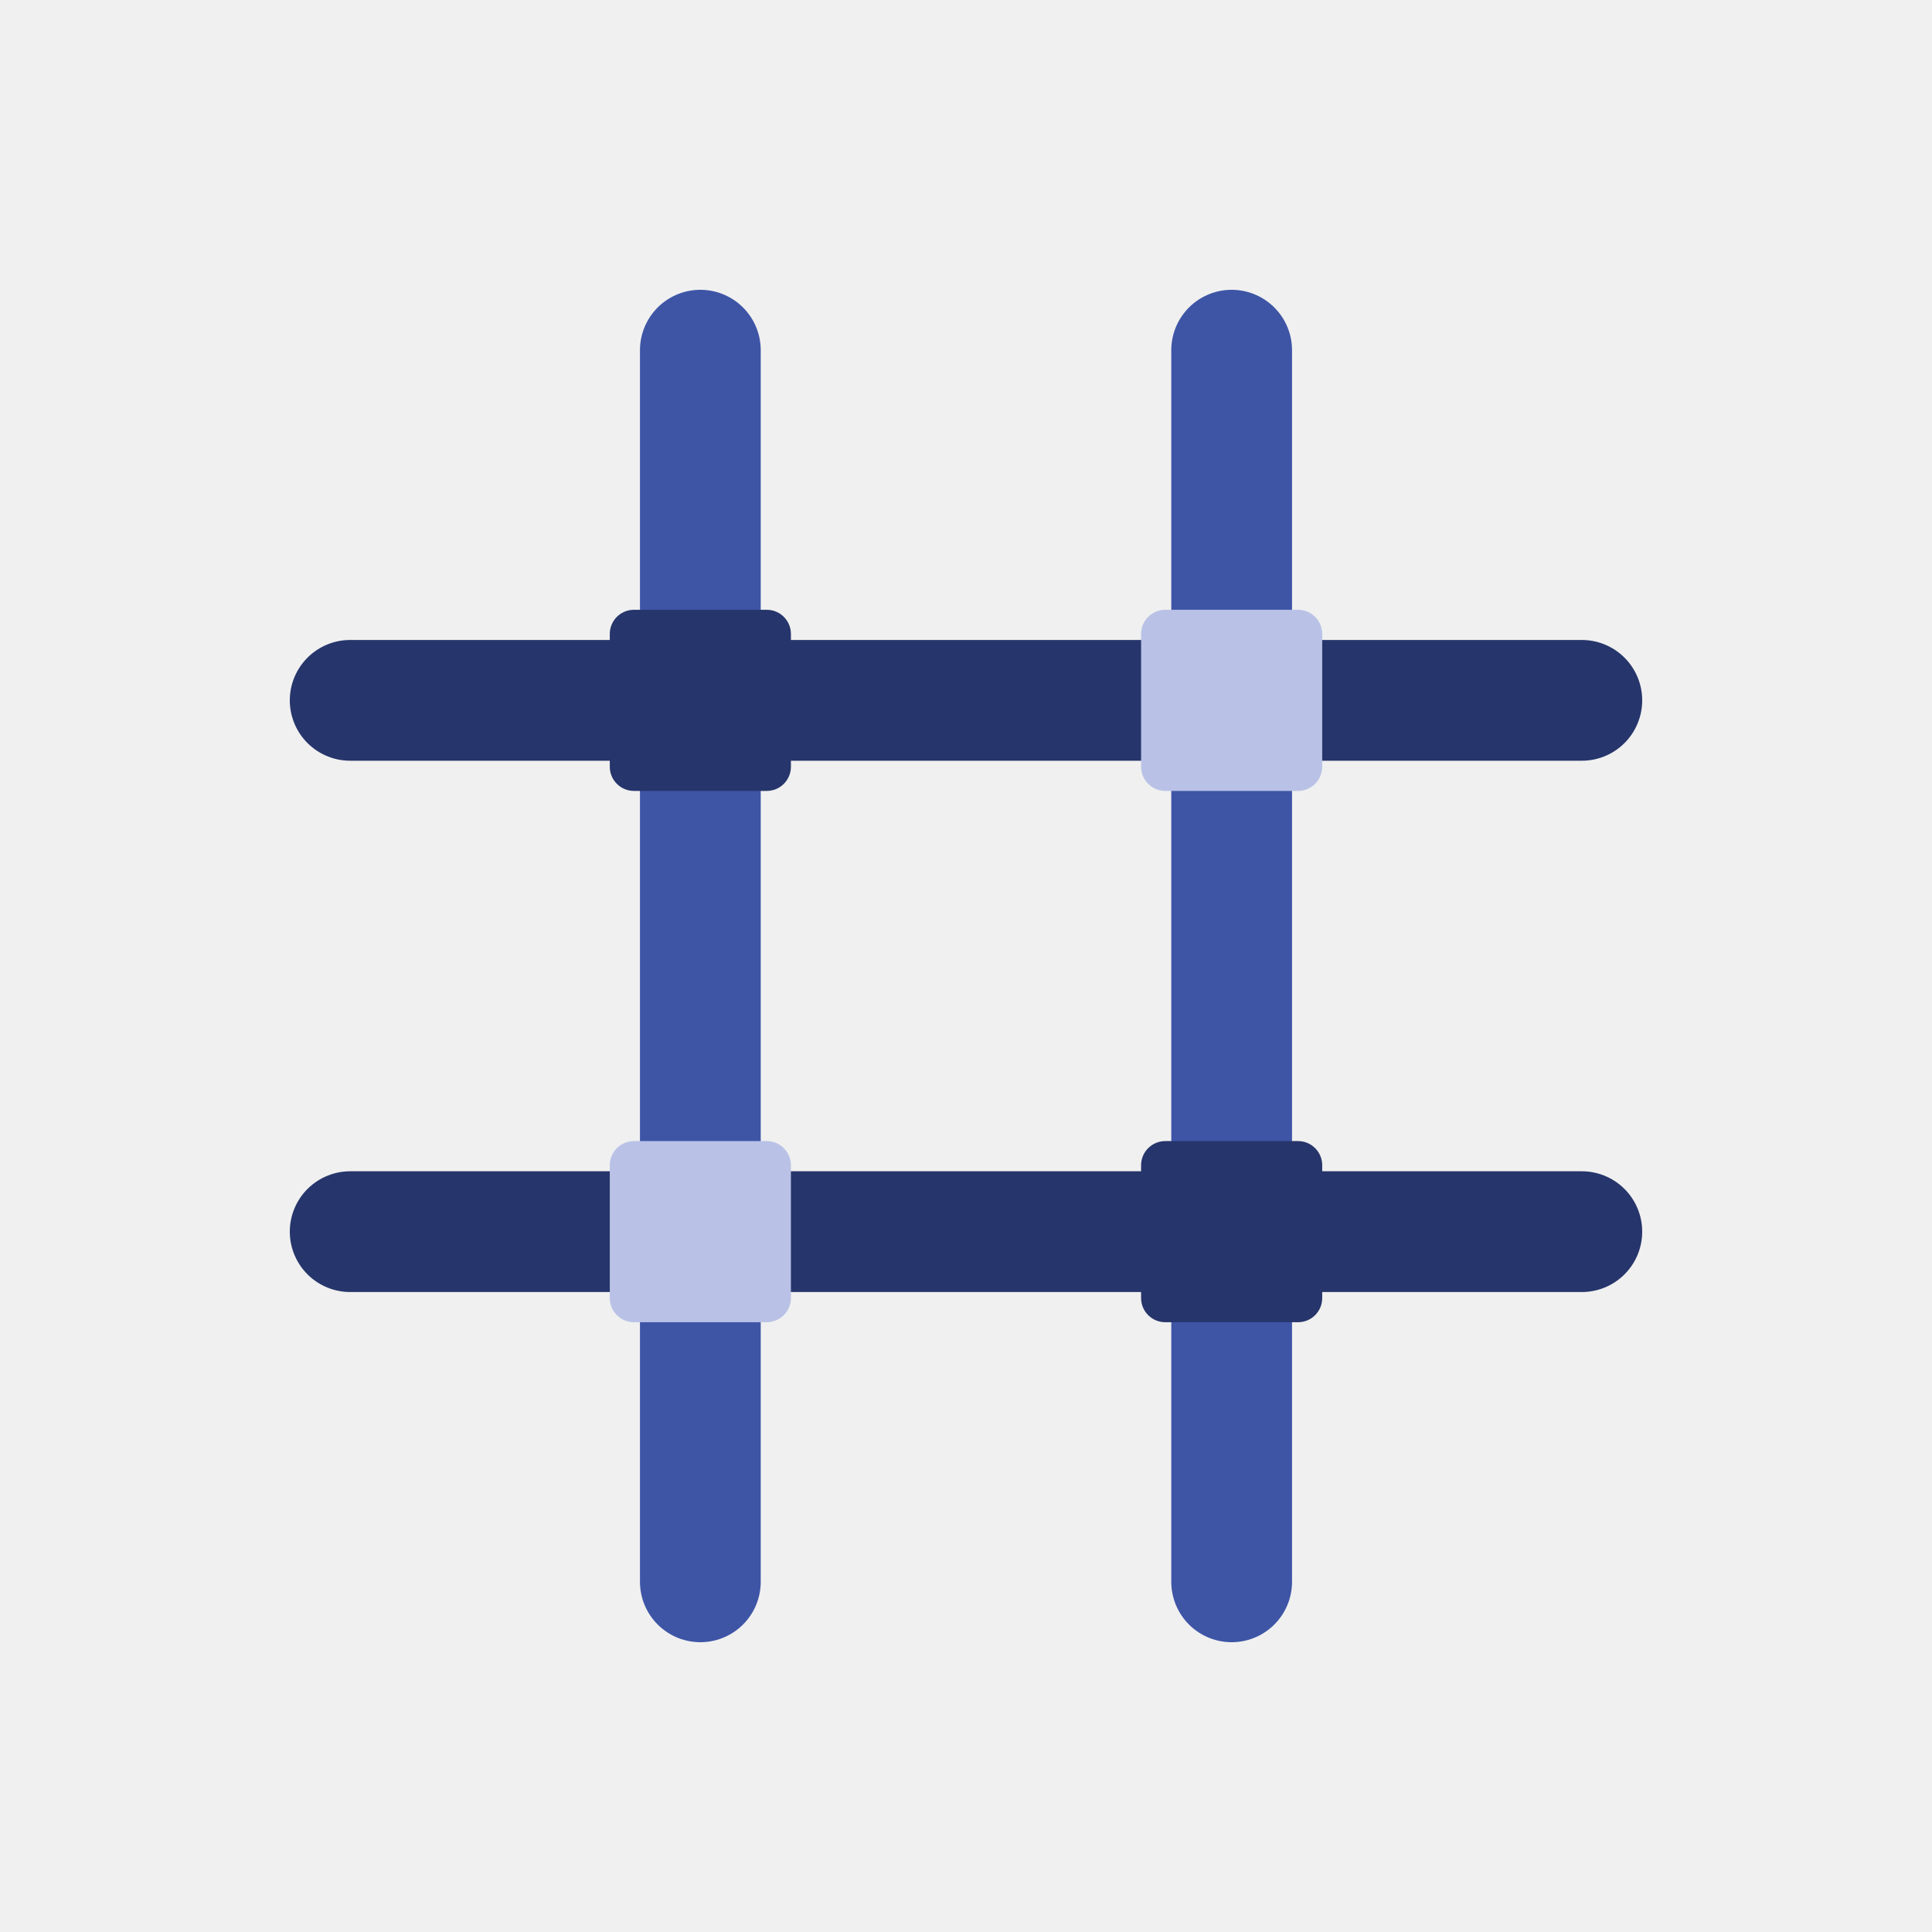
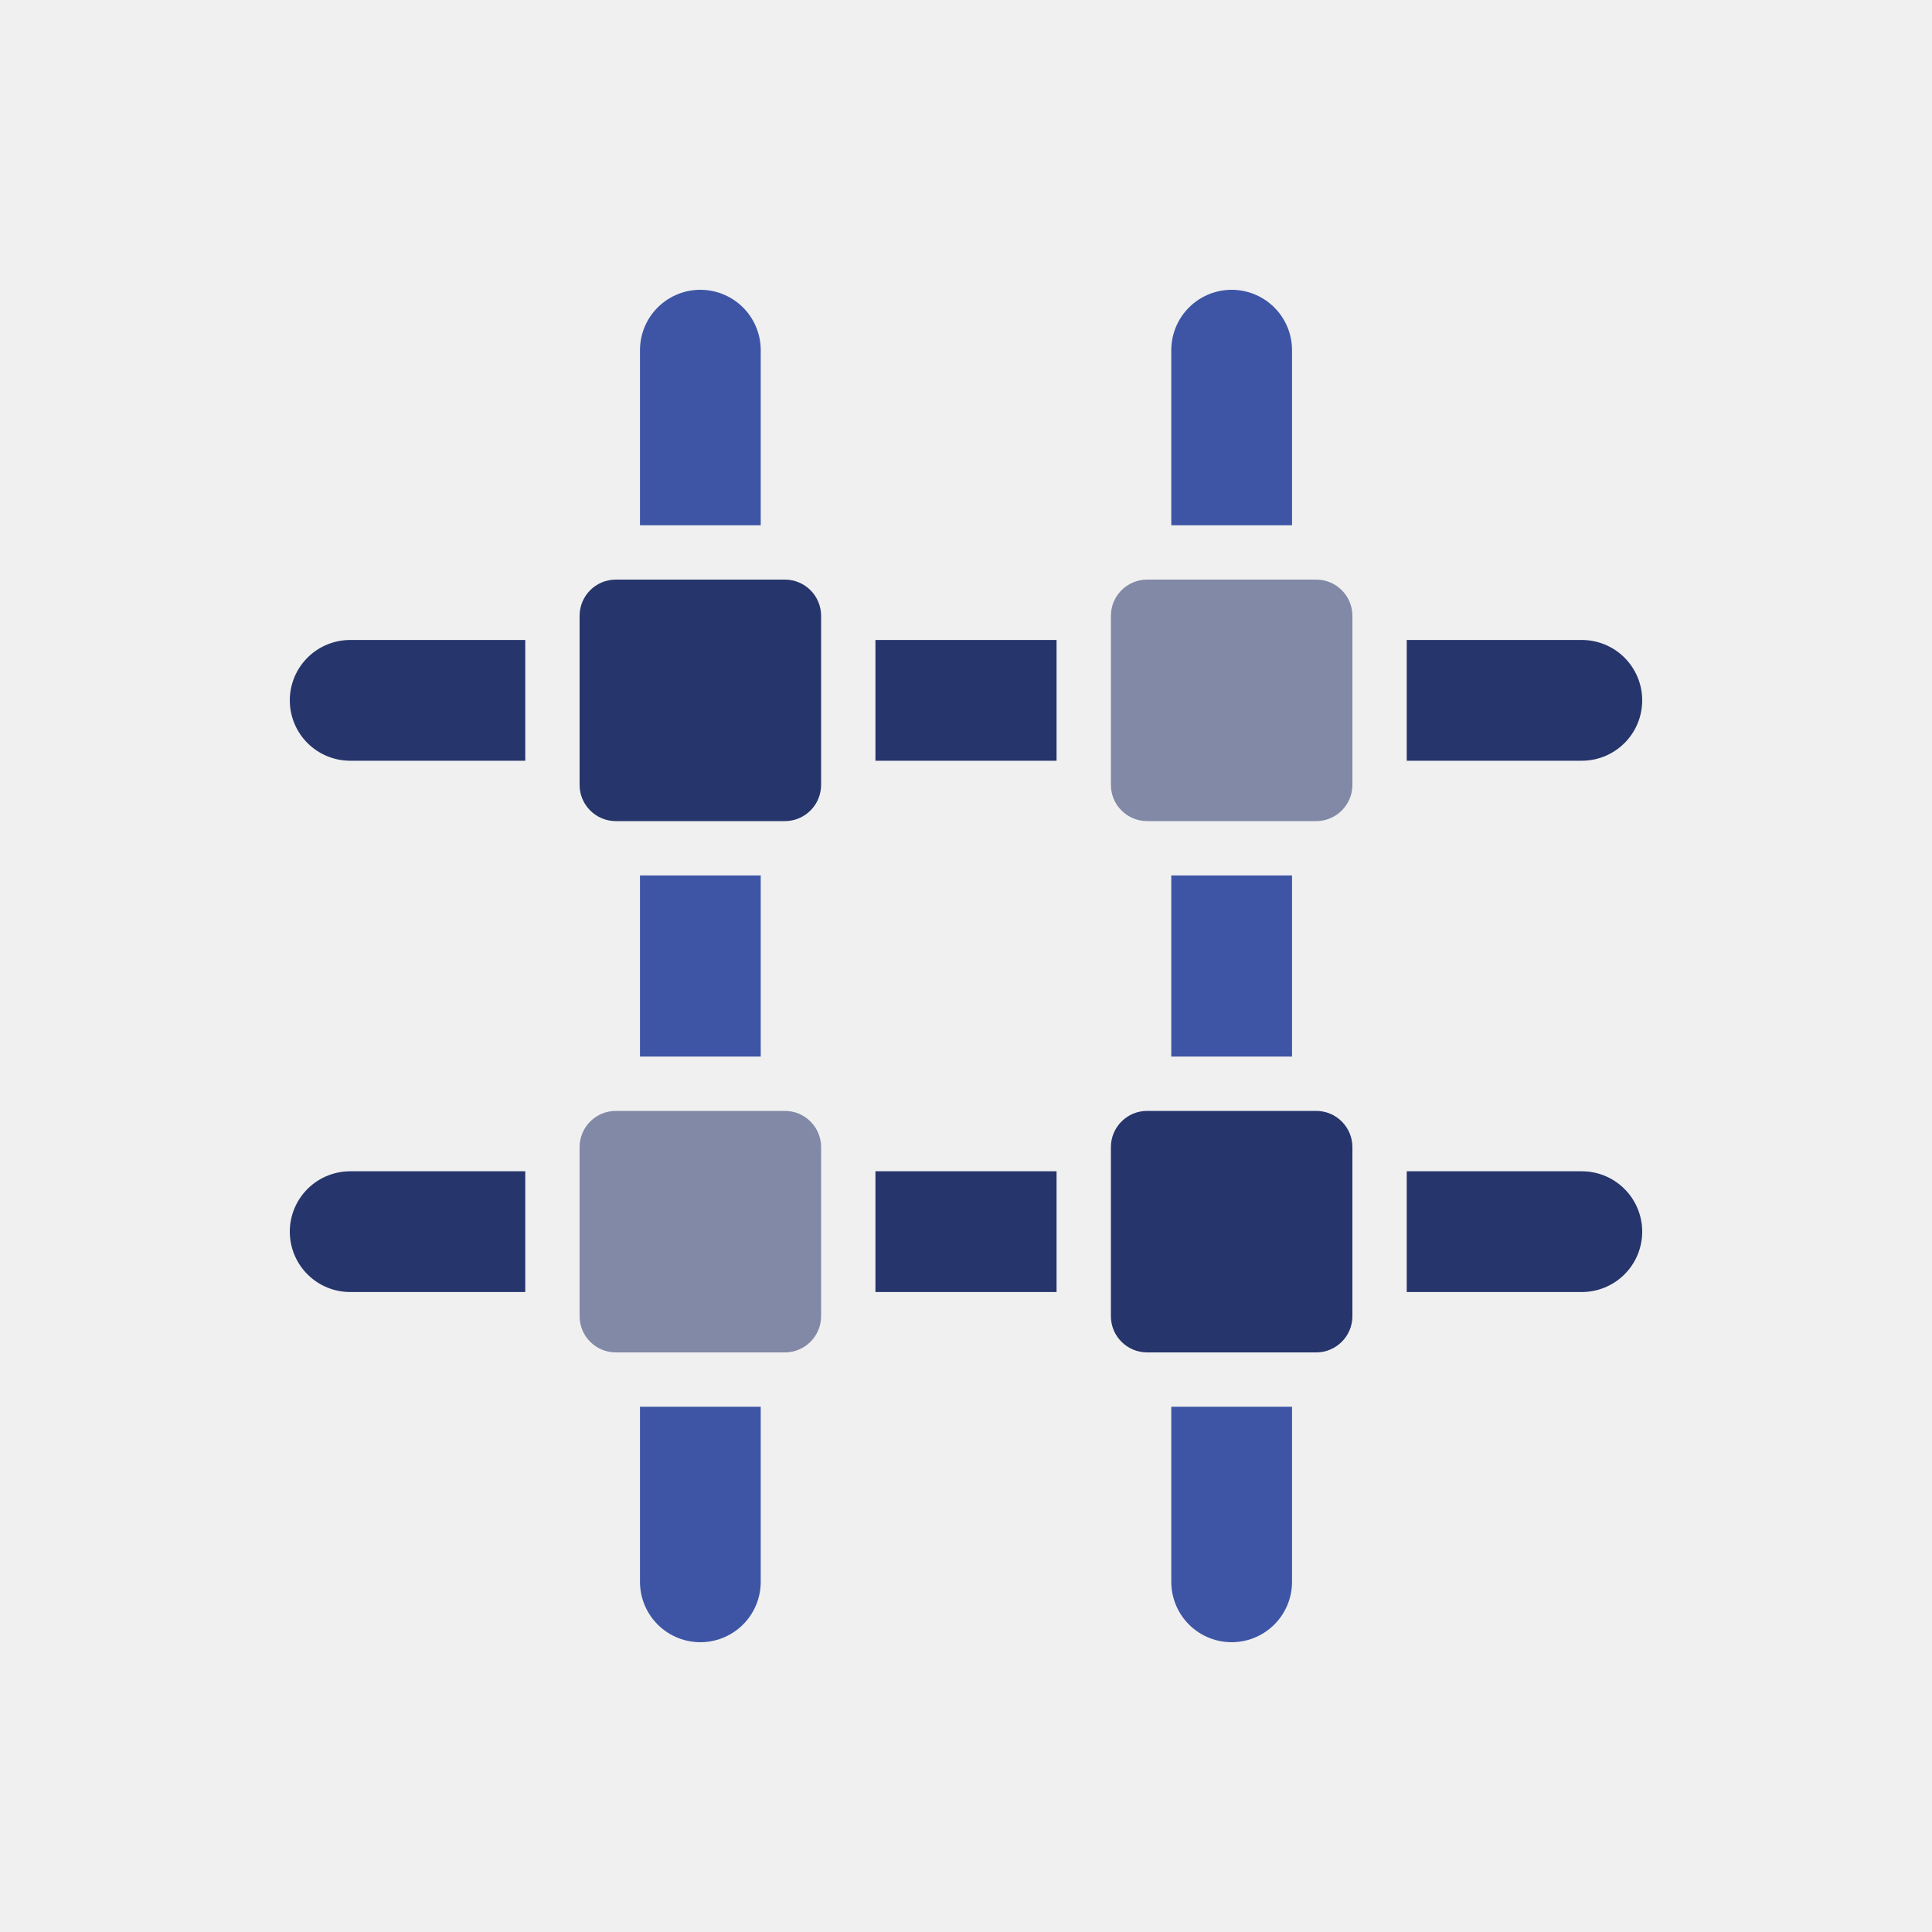
<svg xmlns="http://www.w3.org/2000/svg" viewBox="0 0 320 320" role="img" aria-labelledby="title desc">
-   <g fill="none" stroke-linecap="round">
+   <defs>
+     <mask id="qk-1" maskUnits="userSpaceOnUse" x="0" y="0" width="320" height="320">
+       <rect width="320" height="320" fill="#fff" />
+       <rect x="87" y="87" width="58" height="58" rx="12" fill="#000" />
+       <rect x="175" y="87" width="58" height="58" rx="12" fill="#000" />
+       <rect x="87" y="175" width="58" height="58" rx="12" fill="#000" />
+       <rect x="175" y="175" width="58" height="58" rx="12" fill="#000" />
+     </mask>
+   </defs>
+   <g mask="url(#qk-1)" fill="none" stroke-linecap="round">
    <path d="M58 116H262" stroke="#26356B" stroke-width="20" />
    <path d="M58 204H262" stroke="#26356B" stroke-width="20" />
    <path d="M116 58V262" stroke="#3E55A6" stroke-width="20" />
    <path d="M204 58V262" stroke="#3E55A6" stroke-width="20" />
  </g>
-   <rect x="101" y="101" width="30" height="30" rx="4" fill="#26356B" />
-   <rect x="189" y="101" width="30" height="30" rx="4" fill="#B9C2E6" />
-   <rect x="101" y="189" width="30" height="30" rx="4" fill="#B9C2E6" />
-   <rect x="189" y="189" width="30" height="30" rx="4" fill="#26356B" />
+   <rect x="96" y="96" width="40" height="40" rx="6" fill="#26356B" />
+   <rect x="184" y="96" width="40" height="40" rx="6" fill="#26356B" opacity=".55" />
+   <rect x="96" y="184" width="40" height="40" rx="6" fill="#26356B" opacity=".55" />
+   <rect x="184" y="184" width="40" height="40" rx="6" fill="#26356B" />
</svg>
